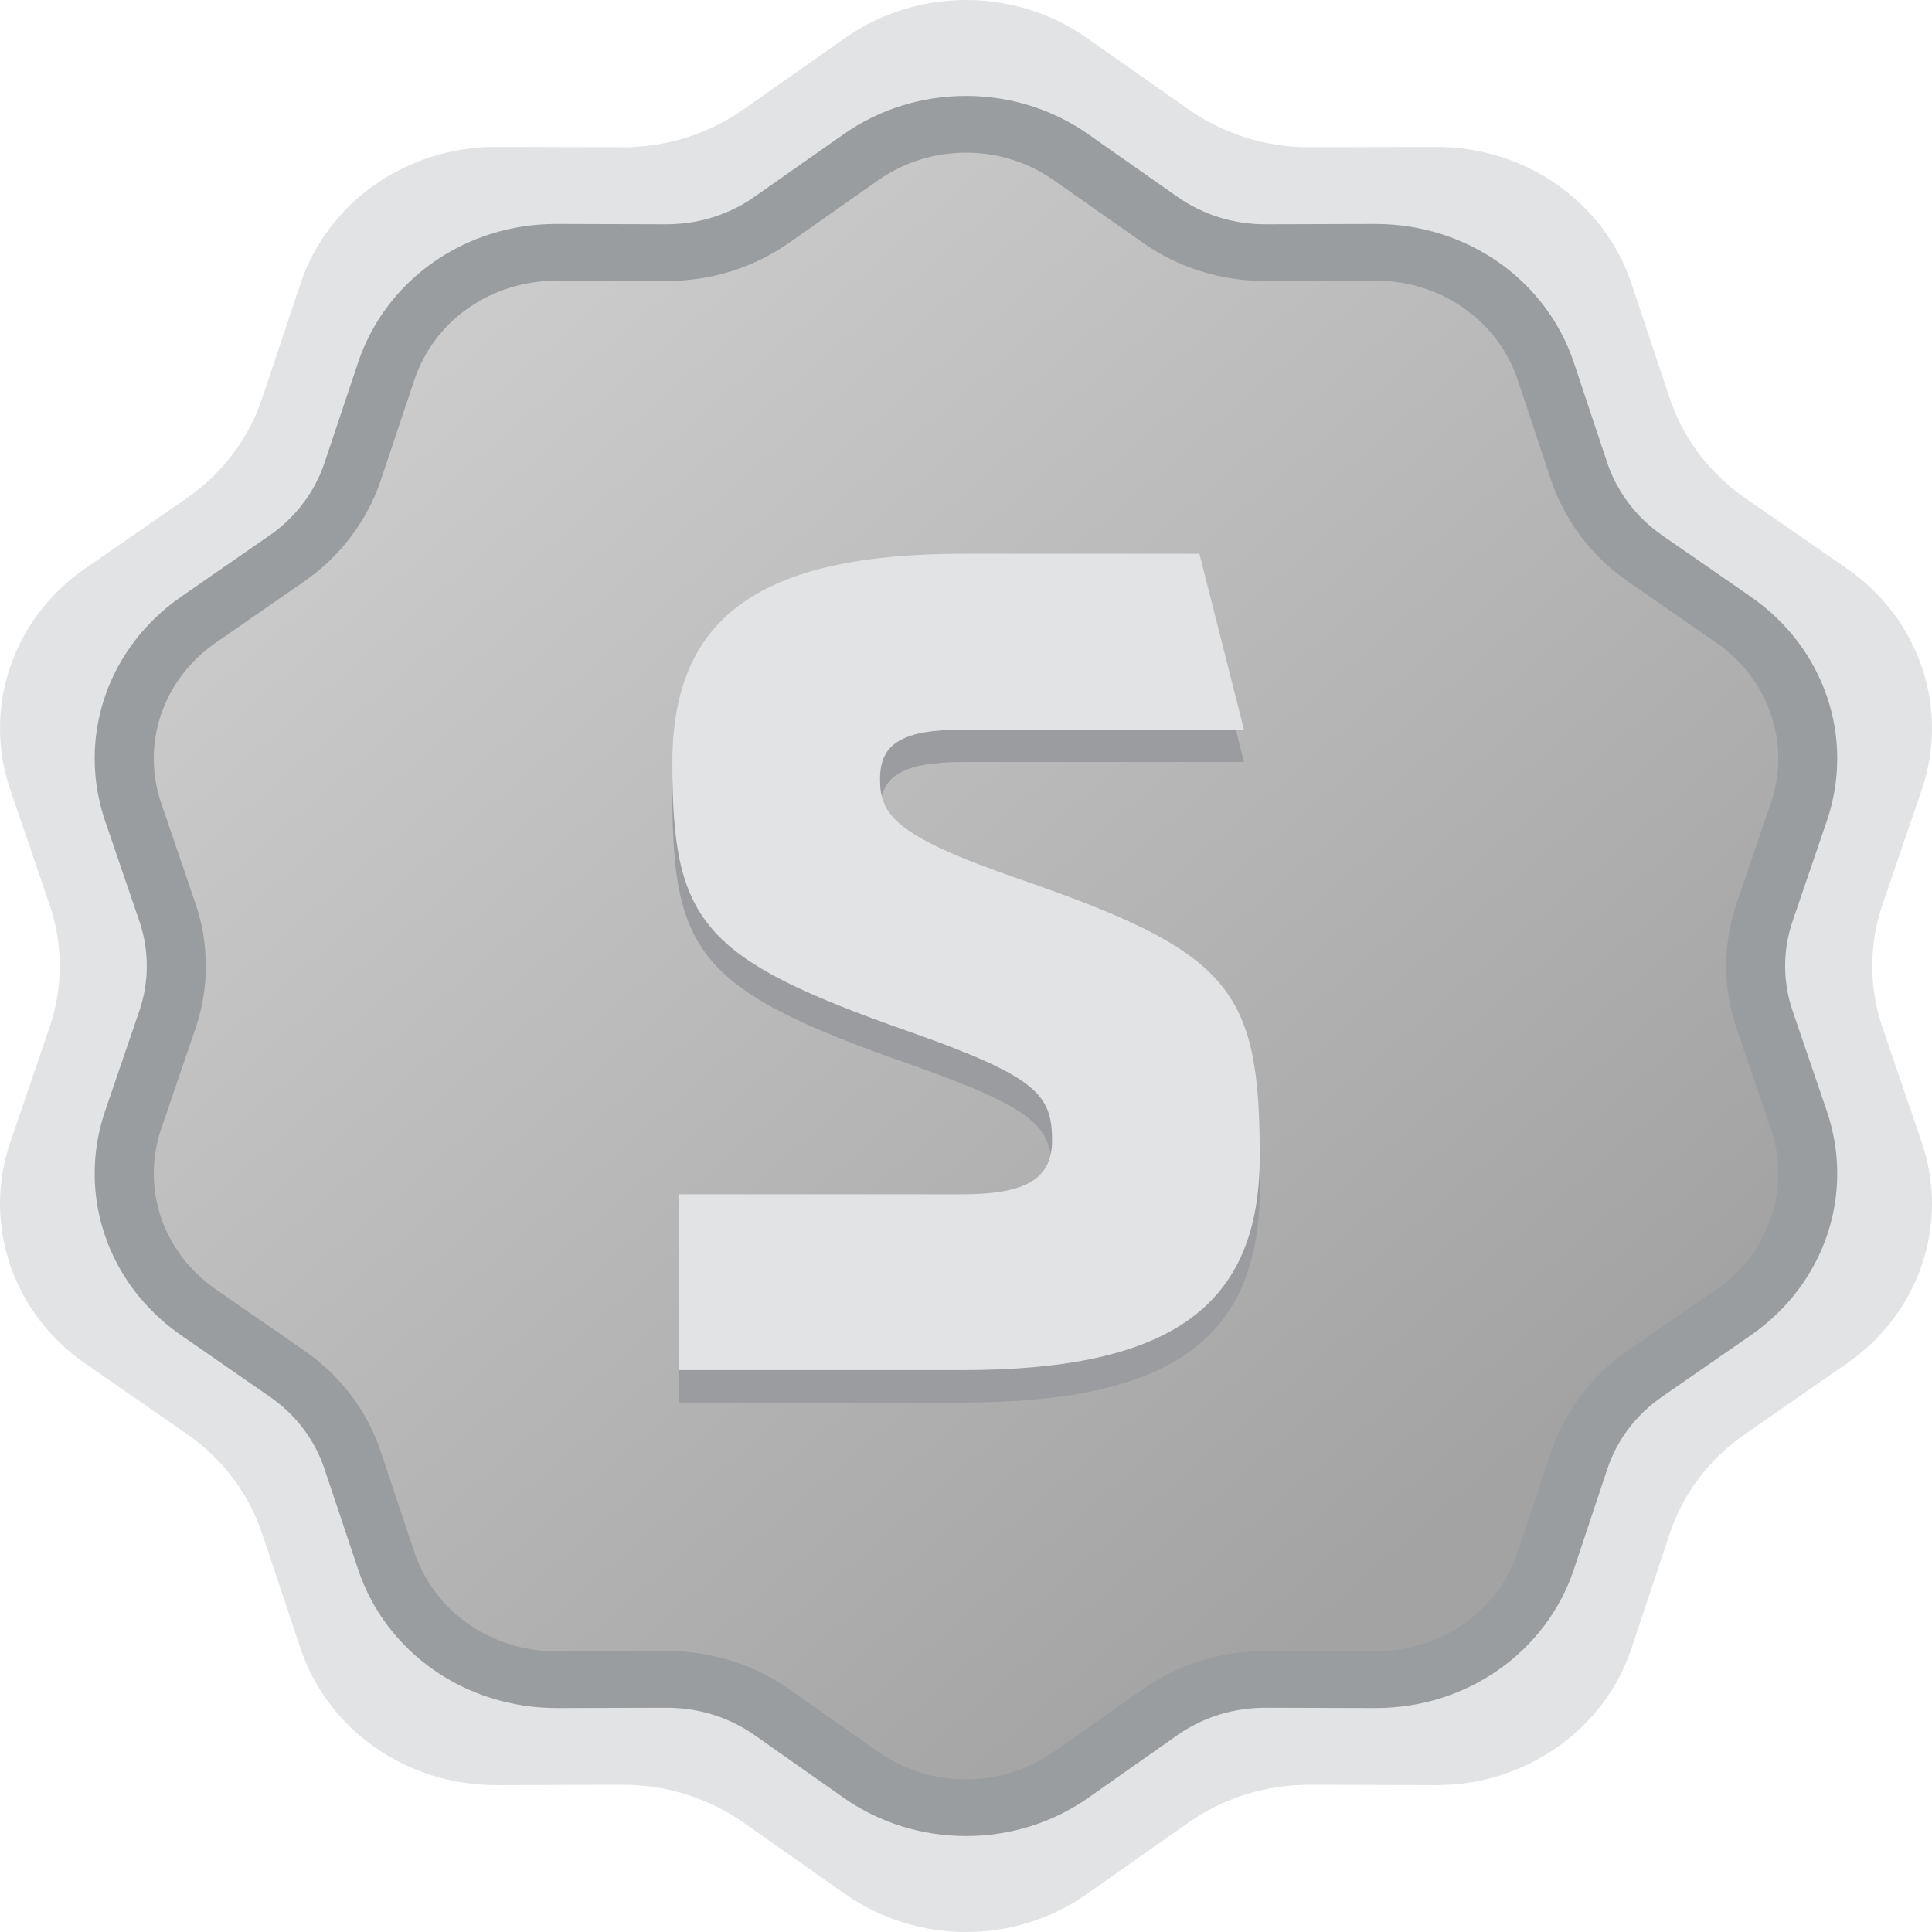
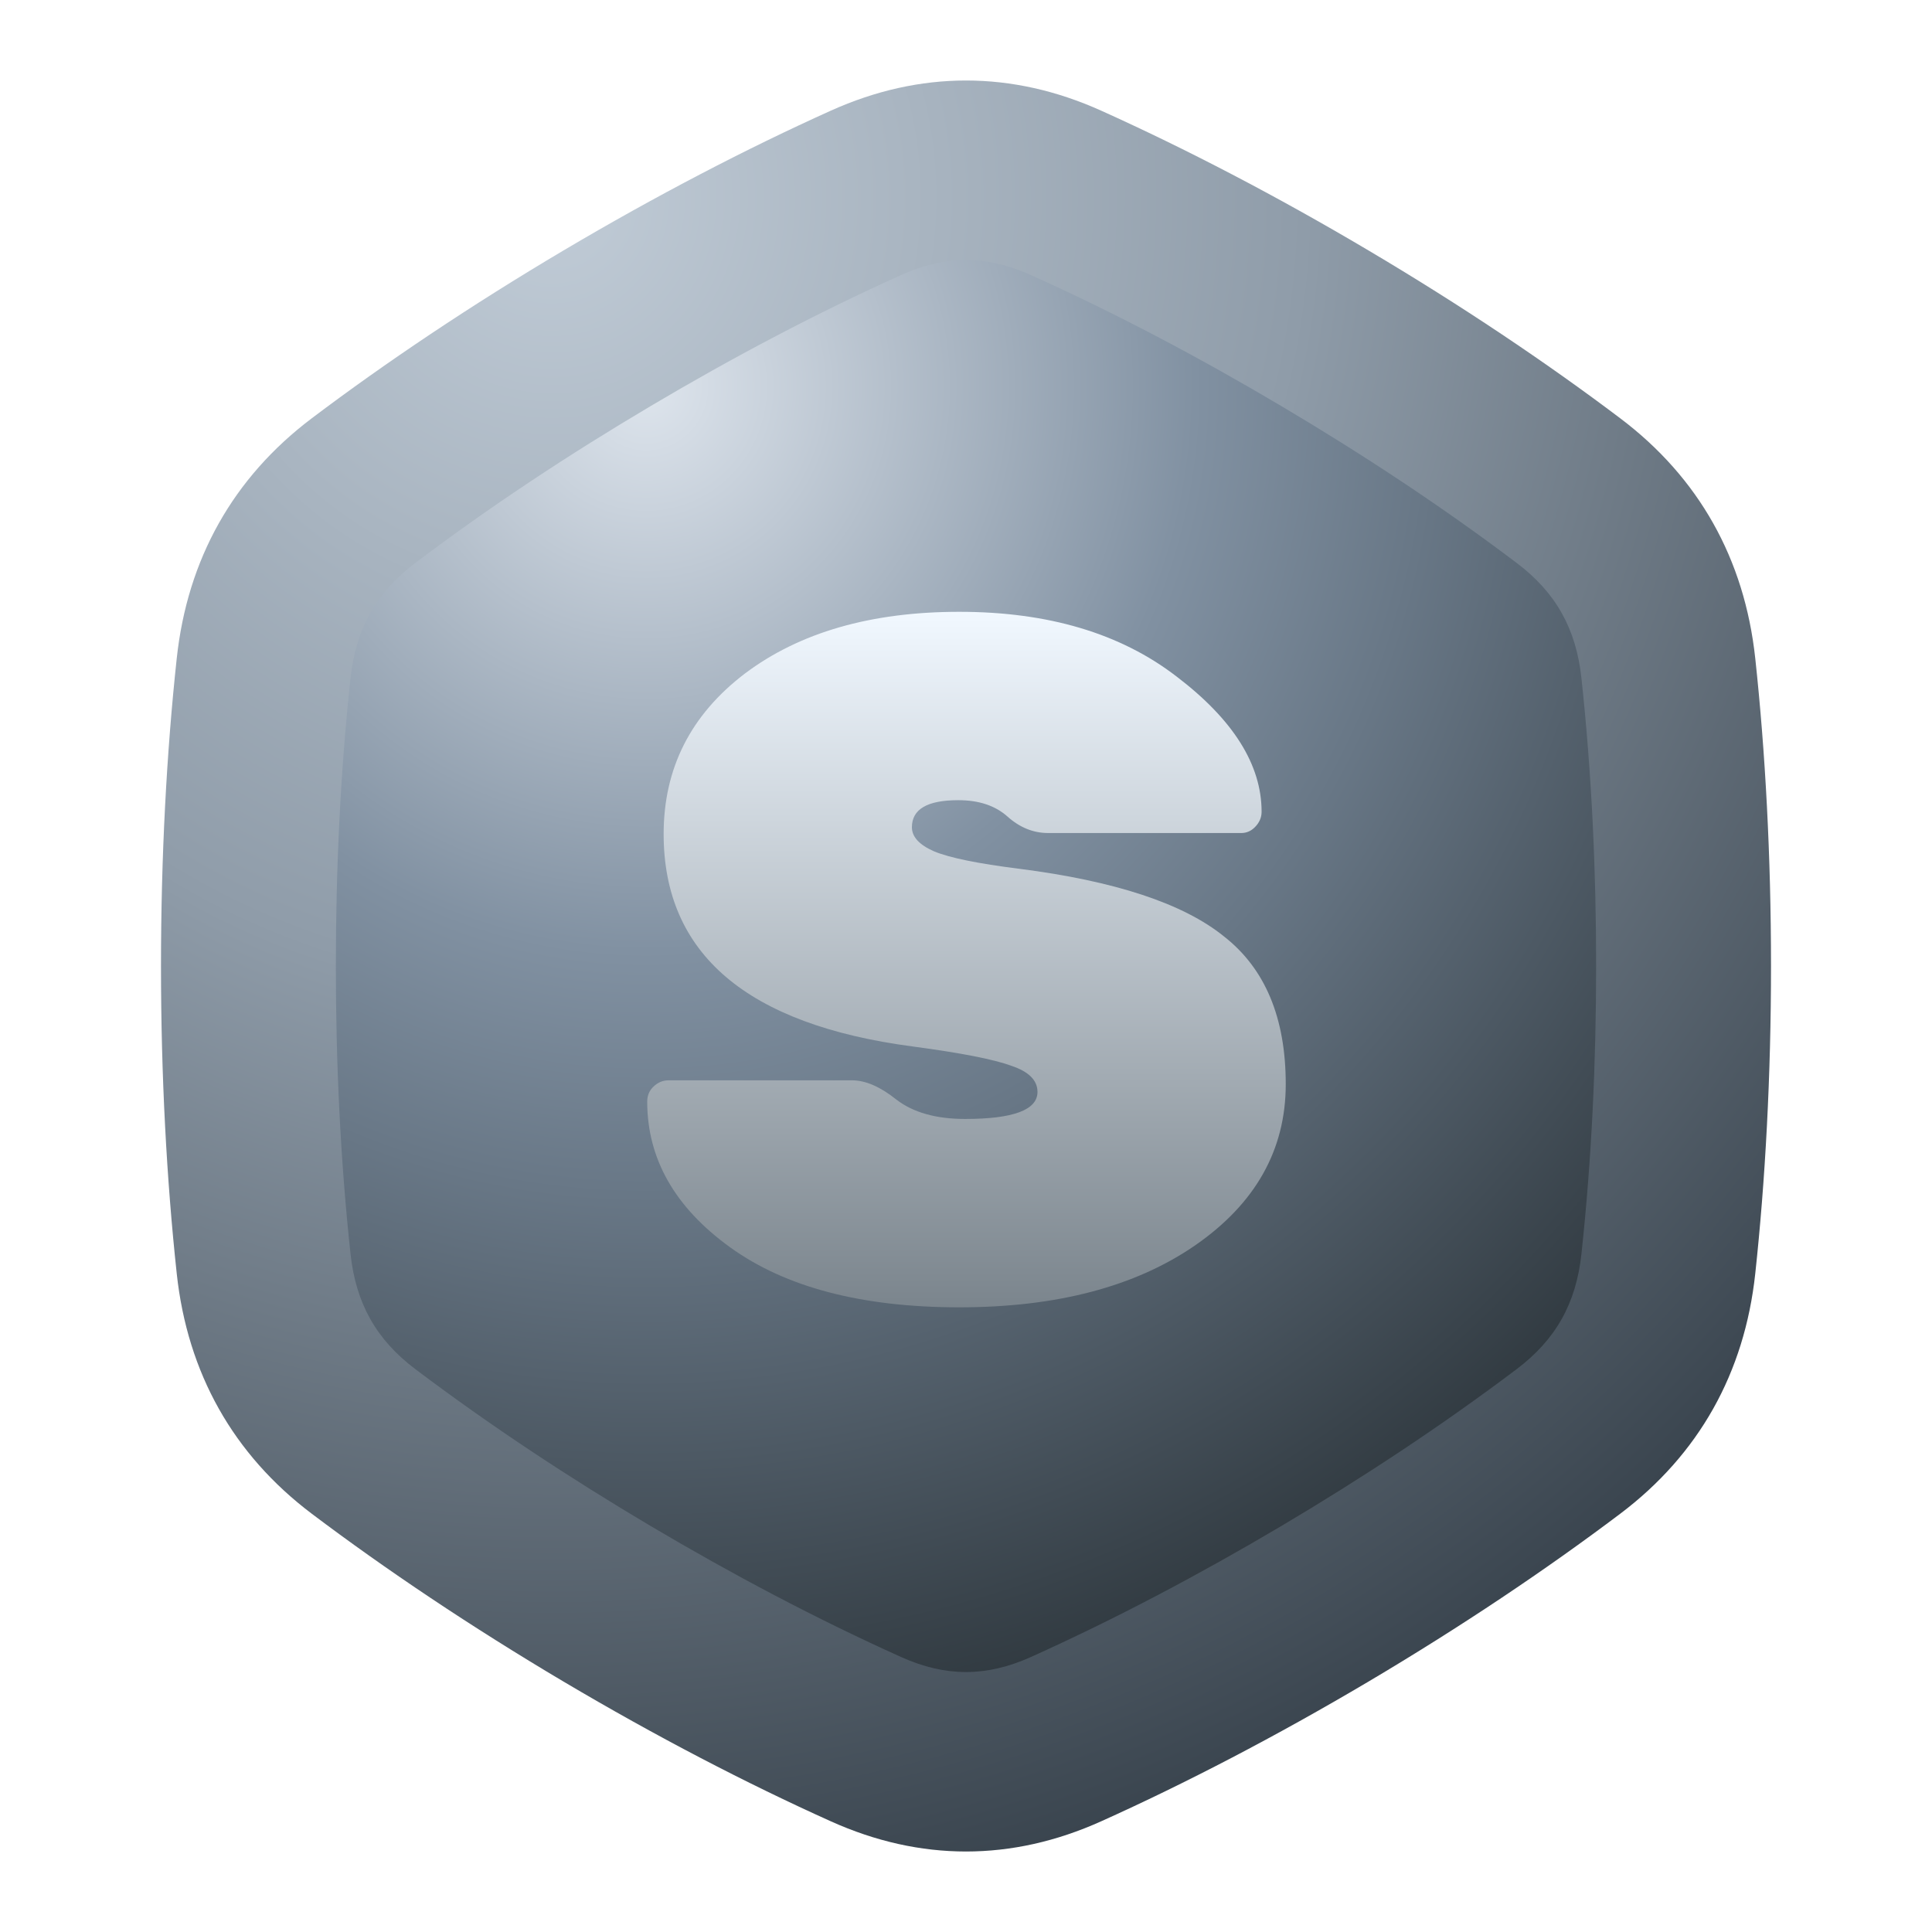
- <svg xmlns="http://www.w3.org/2000/svg" width="60" height="60" viewBox="0 0 60 60" fill="none">
+ <svg xmlns="http://www.w3.org/2000/svg" width="100" height="100" viewBox="0 0 100 100" fill="none">
  <defs>
-     <linearGradient id="paint0_linear_1916_2346" x1="9.625" y1="8.362" x2="44.207" y2="48.127" gradientUnits="userSpaceOnUse">
-       <stop stop-color="#CFCFCF" />
-       <stop offset="1" stop-color="#A3A3A3" />
+     <radialGradient id="paint0_radial_2523_1004" cx="0" cy="0" r="1" gradientUnits="userSpaceOnUse" gradientTransform="translate(28.5451 10.7216) scale(100.856 103.516)">
+       <stop stop-color="#C1CCD7" />
+       <stop offset="0.387" stop-color="#8F9CA9" />
+       <stop offset="1" stop-color="#1F2932" />
+     </radialGradient>
+     <radialGradient id="paint1_radial_2523_1004" cx="0" cy="0" r="1" gradientUnits="userSpaceOnUse" gradientTransform="translate(33.5066 20.18) scale(72.552 74.4657)">
+       <stop stop-color="#DEE5ED" />
+       <stop offset="0.39" stop-color="#8191A2" />
+       <stop offset="0.559" stop-color="#687786" />
+       <stop offset="1" stop-color="#262E33" />
+     </radialGradient>
+     <linearGradient id="paint2_linear_2523_1004" x1="50.025" y1="31.667" x2="50.025" y2="67.667" gradientUnits="userSpaceOnUse">
+       <stop stop-color="#F1F8FF" />
+       <stop offset="1" stop-color="#7B858D" />
    </linearGradient>
  </defs>
-   <path d="M58.463 31.908C58.039 30.67 58.039 29.331 58.463 28.092L59.681 24.525C60.546 21.997 59.611 19.22 57.364 17.662L54.194 15.465C53.093 14.702 52.273 13.619 51.858 12.378L50.665 8.804C49.819 6.27 47.36 4.554 44.591 4.563L40.681 4.574C39.324 4.578 38.005 4.165 36.909 3.395L33.753 1.179C32.637 0.393 31.318 0 30 0C28.682 0 27.364 0.394 26.247 1.179L23.092 3.395C21.997 4.165 20.676 4.578 19.319 4.574L15.409 4.563C12.64 4.554 10.182 6.27 9.335 8.804L8.138 12.378C7.723 13.62 6.906 14.703 5.806 15.465L2.636 17.662C0.389 19.22 -0.546 21.996 0.319 24.525L1.538 28.092C1.962 29.33 1.962 30.669 1.538 31.908L0.319 35.475C-0.546 38.004 0.39 40.781 2.636 42.338L5.806 44.536C6.906 45.299 7.723 46.378 8.138 47.619L9.335 51.197C10.182 53.73 12.64 55.446 15.409 55.438L19.319 55.427C20.676 55.422 21.996 55.833 23.092 56.603L26.247 58.821C28.482 60.393 31.519 60.393 33.753 58.821L36.909 56.603C38.005 55.833 39.324 55.422 40.681 55.427L44.591 55.438C47.36 55.447 49.819 53.73 50.665 51.197L51.858 47.619C52.273 46.378 53.093 45.299 54.194 44.536L57.364 42.338C59.611 40.781 60.546 38.004 59.681 35.475L58.463 31.908Z" fill="#E1E3E5" />
-   <path d="M54.799 31.662C54.43 30.583 54.43 29.417 54.799 28.337L55.862 25.229C56.615 23.026 55.8 20.607 53.842 19.25L51.08 17.335C50.121 16.67 49.407 15.726 49.044 14.645L48.006 11.531C47.268 9.323 45.126 7.828 42.714 7.836L39.307 7.846C38.124 7.85 36.973 7.489 36.02 6.818L33.27 4.888C32.297 4.203 31.149 3.86 30 3.86C28.852 3.86 27.703 4.203 26.729 4.888L23.98 6.818C23.026 7.489 21.875 7.849 20.693 7.846L17.287 7.836C14.873 7.828 12.732 9.323 11.994 11.531L10.951 14.645C10.589 15.727 9.878 16.67 8.919 17.335L6.156 19.25C4.199 20.607 3.385 23.026 4.138 25.229L5.2 28.337C5.569 29.416 5.569 30.583 5.2 31.662L4.138 34.77C3.384 36.974 4.199 39.394 6.156 40.75L8.919 42.664C9.878 43.33 10.589 44.27 10.951 45.351L11.994 48.468C12.732 50.676 14.873 52.171 17.287 52.163L20.693 52.154C21.875 52.15 23.026 52.507 23.98 53.178L26.729 55.112C28.677 56.482 31.323 56.482 33.27 55.112L36.02 53.178C36.973 52.507 38.125 52.15 39.307 52.154L42.714 52.163C45.126 52.171 47.268 50.676 48.006 48.468L49.044 45.351C49.407 44.27 50.121 43.329 51.08 42.664L53.842 40.75C55.8 39.394 56.614 36.974 55.862 34.77L54.799 31.662Z" fill="url(#paint0_linear_1916_2346)" />
-   <path d="M30 57.02C28.62 57.02 27.301 56.606 26.188 55.823L23.439 53.889C22.644 53.331 21.701 53.036 20.712 53.036L17.288 53.045C14.452 53.045 11.982 51.314 11.121 48.738L10.078 45.621C9.774 44.713 9.188 43.938 8.382 43.379L5.62 41.465C3.33 39.877 2.384 37.077 3.267 34.495L4.329 31.388C4.635 30.493 4.635 29.508 4.329 28.613L3.267 25.505C2.384 22.924 3.33 20.123 5.62 18.535L8.382 16.621C9.176 16.071 9.778 15.274 10.077 14.376L11.12 11.261C11.981 8.686 14.451 6.955 17.266 6.955L20.694 6.965C21.697 6.965 22.64 6.668 23.438 6.107L26.187 4.177C27.301 3.393 28.619 2.979 29.998 2.979C31.378 2.979 32.696 3.393 33.81 4.177L36.559 6.107C37.357 6.668 38.3 6.965 39.287 6.965L42.71 6.955C45.547 6.955 48.017 8.686 48.878 11.262L49.916 14.377C50.217 15.272 50.82 16.069 51.615 16.621L54.377 18.535C56.667 20.123 57.614 22.924 56.731 25.505L55.669 28.613C55.363 29.508 55.363 30.493 55.669 31.387L56.731 34.496C57.614 37.077 56.668 39.878 54.377 41.465L51.615 43.379C50.808 43.939 50.22 44.715 49.916 45.622L48.878 48.738C48.017 51.315 45.547 53.045 42.732 53.045C42.732 53.045 42.732 53.045 42.732 53.045L39.303 53.036C38.297 53.036 37.354 53.331 36.56 53.89L33.81 55.824C32.699 56.606 31.38 57.02 30 57.02ZM20.691 51.273C22.093 51.273 23.411 51.686 24.522 52.467L27.271 54.401C28.069 54.962 29.012 55.258 30 55.258C30.988 55.258 31.932 54.962 32.728 54.401L35.479 52.467C36.589 51.686 37.907 51.273 39.288 51.273L42.717 51.282C42.717 51.282 42.717 51.282 42.718 51.282C44.749 51.282 46.517 50.043 47.134 48.199L48.172 45.083C48.597 43.815 49.417 42.732 50.544 41.95L53.306 40.036C54.946 38.9 55.623 36.895 54.991 35.046L53.928 31.938C53.501 30.689 53.501 29.313 53.929 28.063L54.991 24.955C55.623 23.107 54.946 21.102 53.306 19.965L50.544 18.05C49.434 17.28 48.592 16.168 48.172 14.916L47.134 11.8C46.517 9.957 44.749 8.717 42.734 8.717L39.311 8.727C37.911 8.727 36.593 8.313 35.479 7.529L32.73 5.6C31.932 5.038 30.988 4.742 30.001 4.742C29.014 4.742 28.07 5.038 27.272 5.599L24.522 7.53C23.409 8.313 22.091 8.727 20.713 8.727L17.285 8.717C15.252 8.717 13.484 9.956 12.868 11.801L11.825 14.916C11.406 16.168 10.565 17.281 9.456 18.05L6.694 19.965C5.055 21.102 4.378 23.107 5.01 24.955L6.072 28.063C6.5 29.312 6.5 30.688 6.072 31.938L5.01 35.045C4.378 36.894 5.055 38.899 6.694 40.035L9.456 41.95C10.582 42.731 11.402 43.814 11.825 45.082L12.868 48.199C13.485 50.043 15.253 51.282 17.269 51.282L20.691 51.273Z" fill="#9A9D9F" />
-   <path d="M39.123 36.916C39.123 41.58 36.359 43.557 29.879 43.557H21.096V38.097H29.879C31.906 38.097 32.673 37.595 32.673 36.414C32.673 34.998 32.182 34.437 28.251 33.05C21.771 30.777 20.881 29.656 20.881 24.698C20.881 20.152 23.614 18.204 29.94 18.204H37.249L38.632 23.664H29.94C28.006 23.664 27.33 24.107 27.33 25.199C27.33 26.32 27.791 26.97 31.63 28.298C38.202 30.571 39.123 31.692 39.123 36.916Z" fill="#9A9C9F" />
-   <path d="M39.123 35.909C39.123 40.572 36.359 42.55 29.879 42.55H21.096V37.09H29.879C31.906 37.09 32.673 36.588 32.673 35.407C32.673 33.991 32.182 33.43 28.251 32.043C21.771 29.77 20.881 28.648 20.881 23.69C20.881 19.145 23.614 17.197 29.94 17.197H37.249L38.632 22.657H29.94C28.006 22.657 27.33 23.1 27.33 24.192C27.33 25.313 27.791 25.963 31.63 27.291C38.202 29.564 39.123 30.685 39.123 35.909Z" fill="#E1E3E5" />
+   <path fill-rule="evenodd" clip-rule="evenodd" d="M83.861 21.649C80.031 18.759 75.627 15.803 70.833 12.963C66.04 10.123 61.344 7.686 56.993 5.726C52.371 3.647 47.629 3.647 43.007 5.726C38.656 7.686 33.961 10.125 29.167 12.963C24.372 15.805 19.968 18.759 16.139 21.649C12.075 24.715 9.702 28.931 9.148 34.078C8.625 38.926 8.333 44.319 8.333 50.001C8.333 55.682 8.625 61.071 9.148 65.92C9.702 71.068 12.075 75.286 16.139 78.352C19.969 81.24 24.374 84.196 29.167 87.038C33.961 89.878 38.656 92.315 43.007 94.272C47.629 96.354 52.371 96.354 56.993 94.272C61.344 92.315 66.04 89.876 70.833 87.038C75.629 84.195 80.032 81.24 83.861 78.352C87.927 75.286 90.298 71.068 90.852 65.92C91.375 61.071 91.667 55.682 91.667 50.001C91.667 44.319 91.375 38.925 90.852 34.078C90.298 28.931 87.927 24.715 83.861 21.649Z" fill="url(#paint0_radial_2523_1004)" />
+   <path fill-rule="evenodd" clip-rule="evenodd" d="M78.5 29.136C74.601 26.192 70.498 23.494 66.308 21.01C62.118 18.526 57.79 16.23 53.356 14.235C51.054 13.199 48.944 13.199 46.643 14.235C42.211 16.23 37.883 18.526 33.69 21.01C29.498 23.494 25.397 26.192 21.5 29.136C19.474 30.663 18.42 32.538 18.143 35.102C17.61 40.039 17.384 45.035 17.384 50.003C17.384 54.967 17.61 59.965 18.143 64.901C18.421 67.465 19.474 69.339 21.5 70.868C25.399 73.808 29.499 76.51 33.69 78.994C37.881 81.475 42.209 83.772 46.643 85.768C48.944 86.803 51.054 86.803 53.356 85.768C57.787 83.772 62.117 81.475 66.308 78.994C70.498 76.51 74.602 73.808 78.5 70.868C80.524 69.339 81.58 67.465 81.855 64.901C82.388 59.965 82.615 54.966 82.615 50.003C82.615 45.035 82.388 40.039 81.855 35.102C81.58 32.538 80.524 30.663 78.5 29.136Z" fill="url(#paint1_radial_2523_1004)" />
+   <path d="M34.35 43.167C34.35 39.767 35.75 37 38.55 34.867C41.384 32.733 45.084 31.667 49.65 31.667C54.25 31.667 58 32.783 60.9 35.017C63.834 37.25 65.3 39.583 65.3 42.017C65.3 42.317 65.184 42.583 64.95 42.817C64.75 43.017 64.517 43.117 64.25 43.117H54.25C53.484 43.117 52.784 42.833 52.15 42.267C51.517 41.7 50.667 41.417 49.6 41.417C48 41.417 47.2 41.883 47.2 42.817C47.2 43.317 47.584 43.733 48.35 44.067C49.15 44.4 50.617 44.7 52.75 44.967C57.717 45.6 61.25 46.767 63.35 48.467C65.484 50.133 66.55 52.683 66.55 56.117C66.55 59.517 64.984 62.3 61.85 64.467C58.75 66.6 54.684 67.667 49.65 67.667C44.617 67.667 40.667 66.633 37.8 64.567C34.934 62.5 33.5 59.983 33.5 57.017C33.5 56.717 33.6 56.467 33.8 56.267C34.034 56.033 34.3 55.917 34.6 55.917H44.1C44.8 55.917 45.567 56.25 46.4 56.917C47.267 57.583 48.45 57.917 49.95 57.917C52.45 57.917 53.7 57.45 53.7 56.517C53.7 55.917 53.25 55.467 52.35 55.167C51.45 54.833 49.75 54.5 47.25 54.167C38.65 53.033 34.35 49.367 34.35 43.167Z" fill="url(#paint2_linear_2523_1004)" />
</svg>
